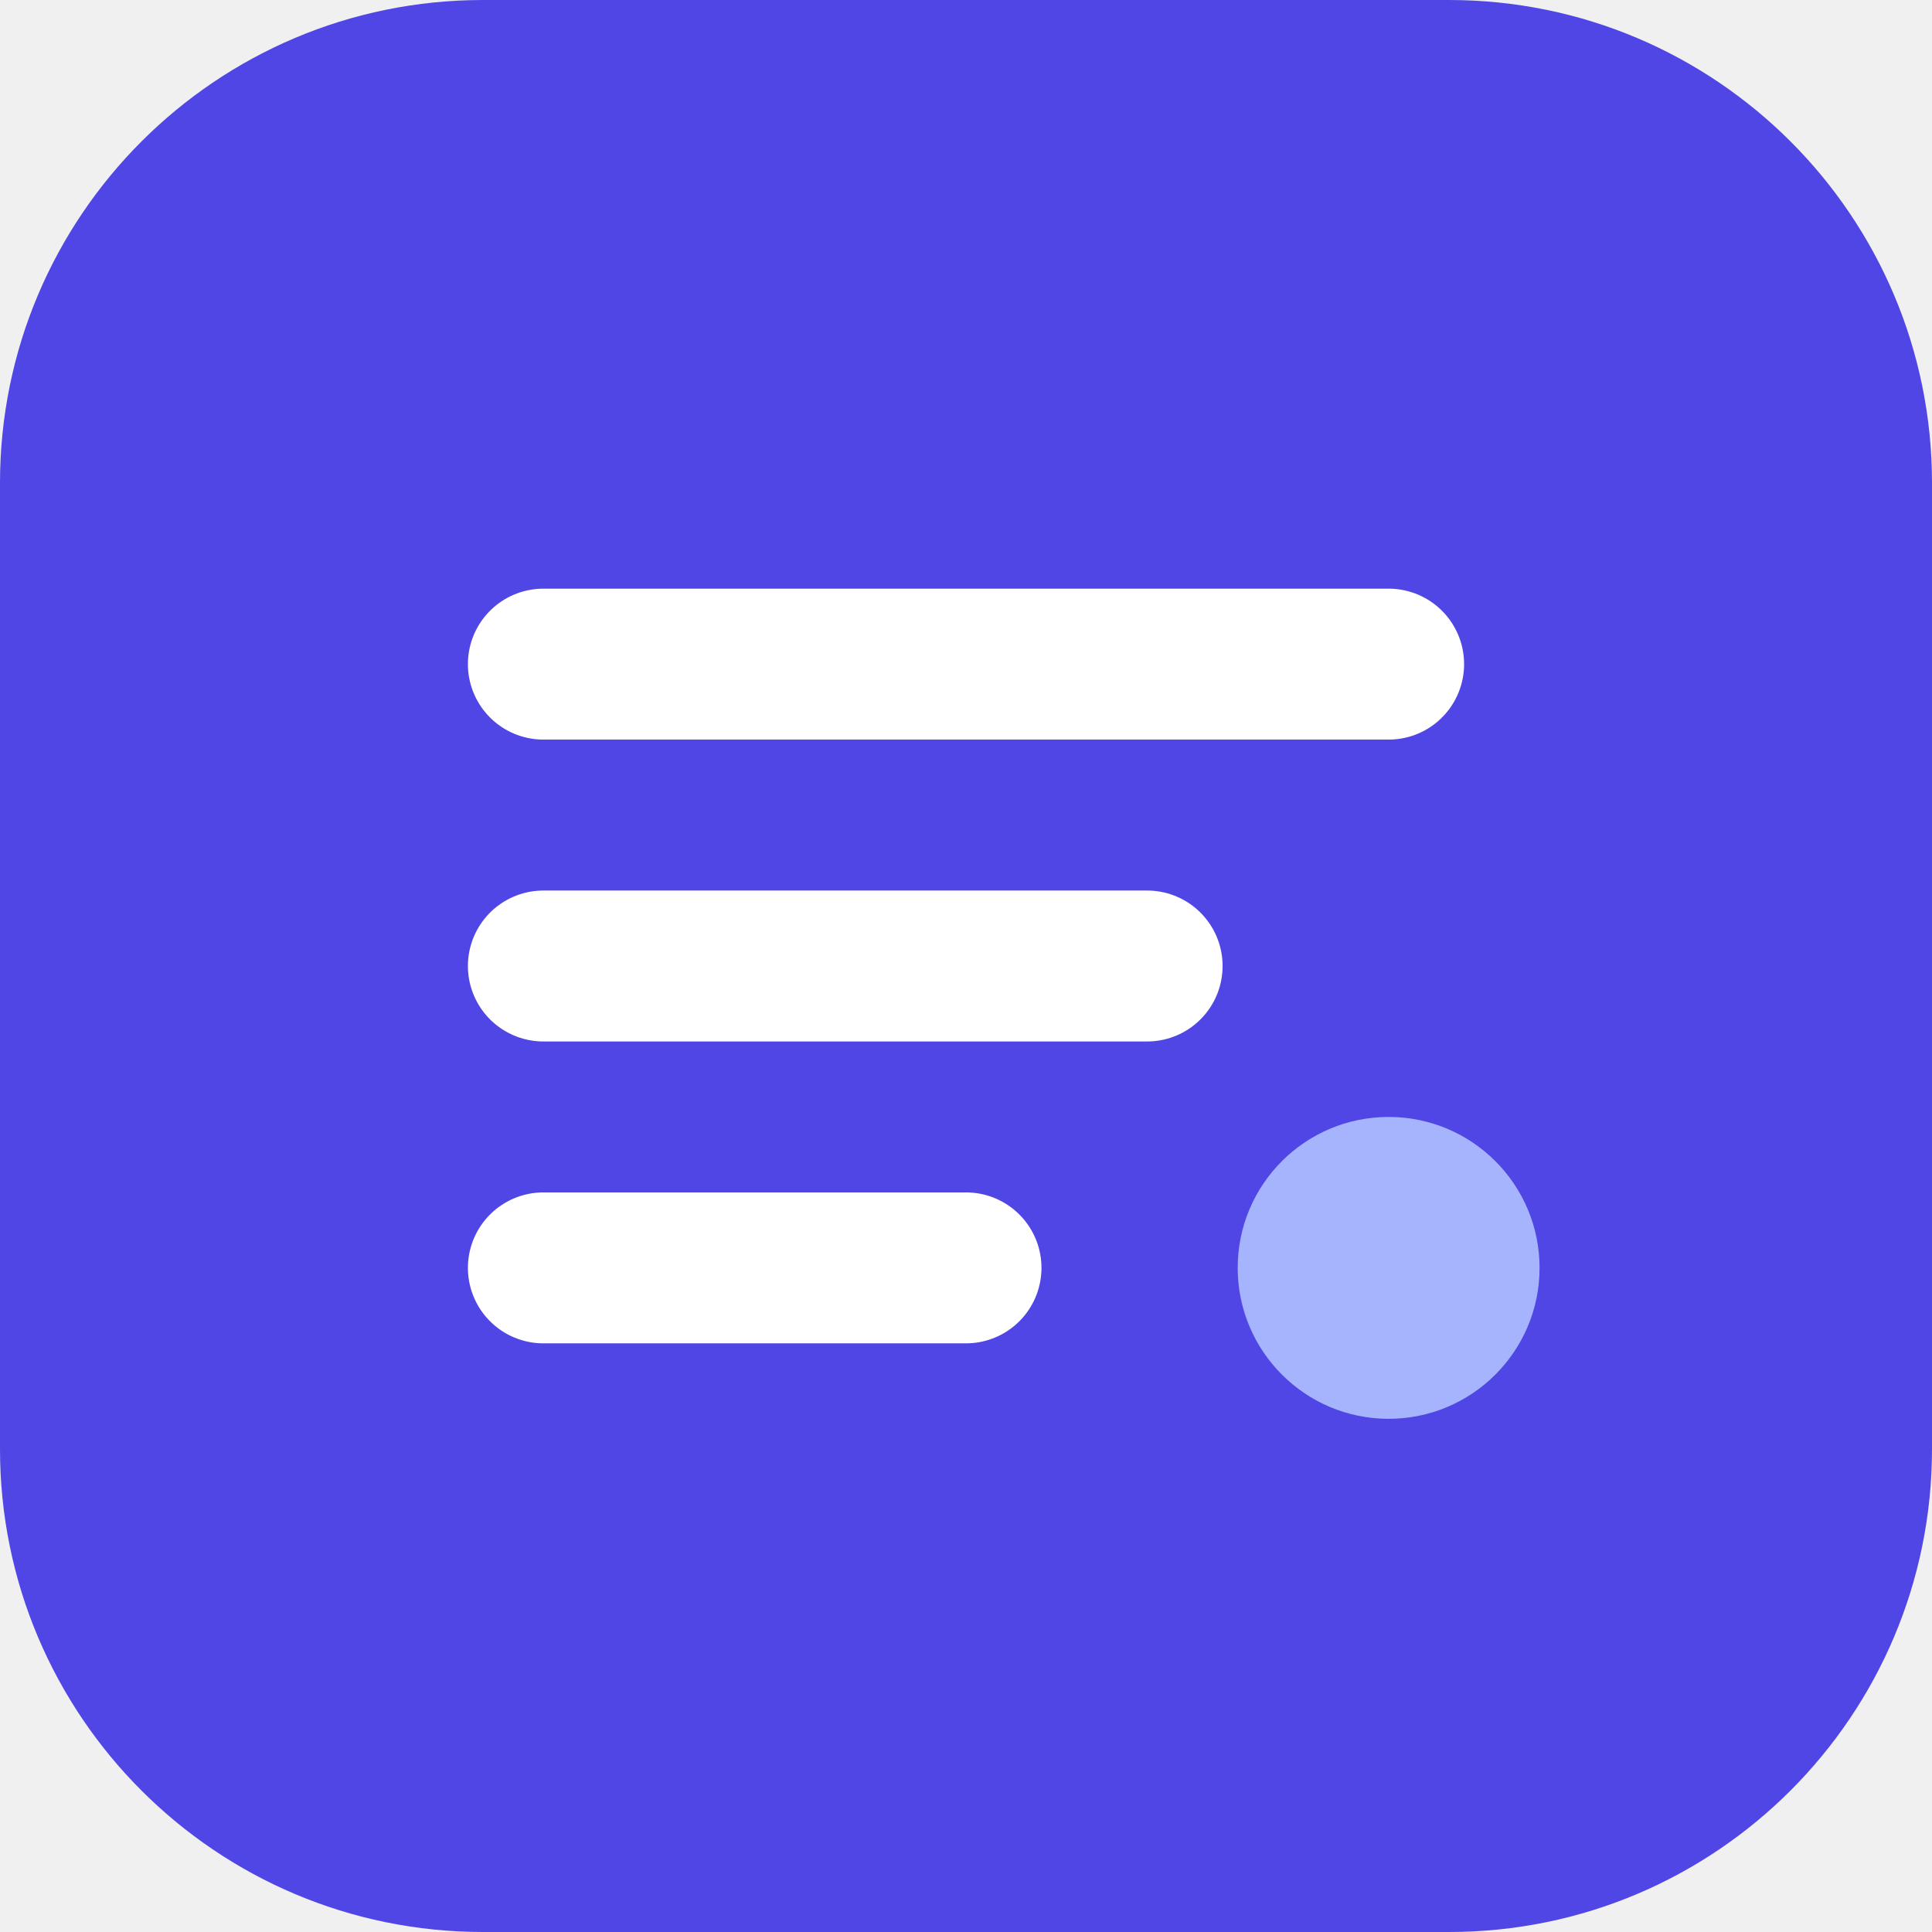
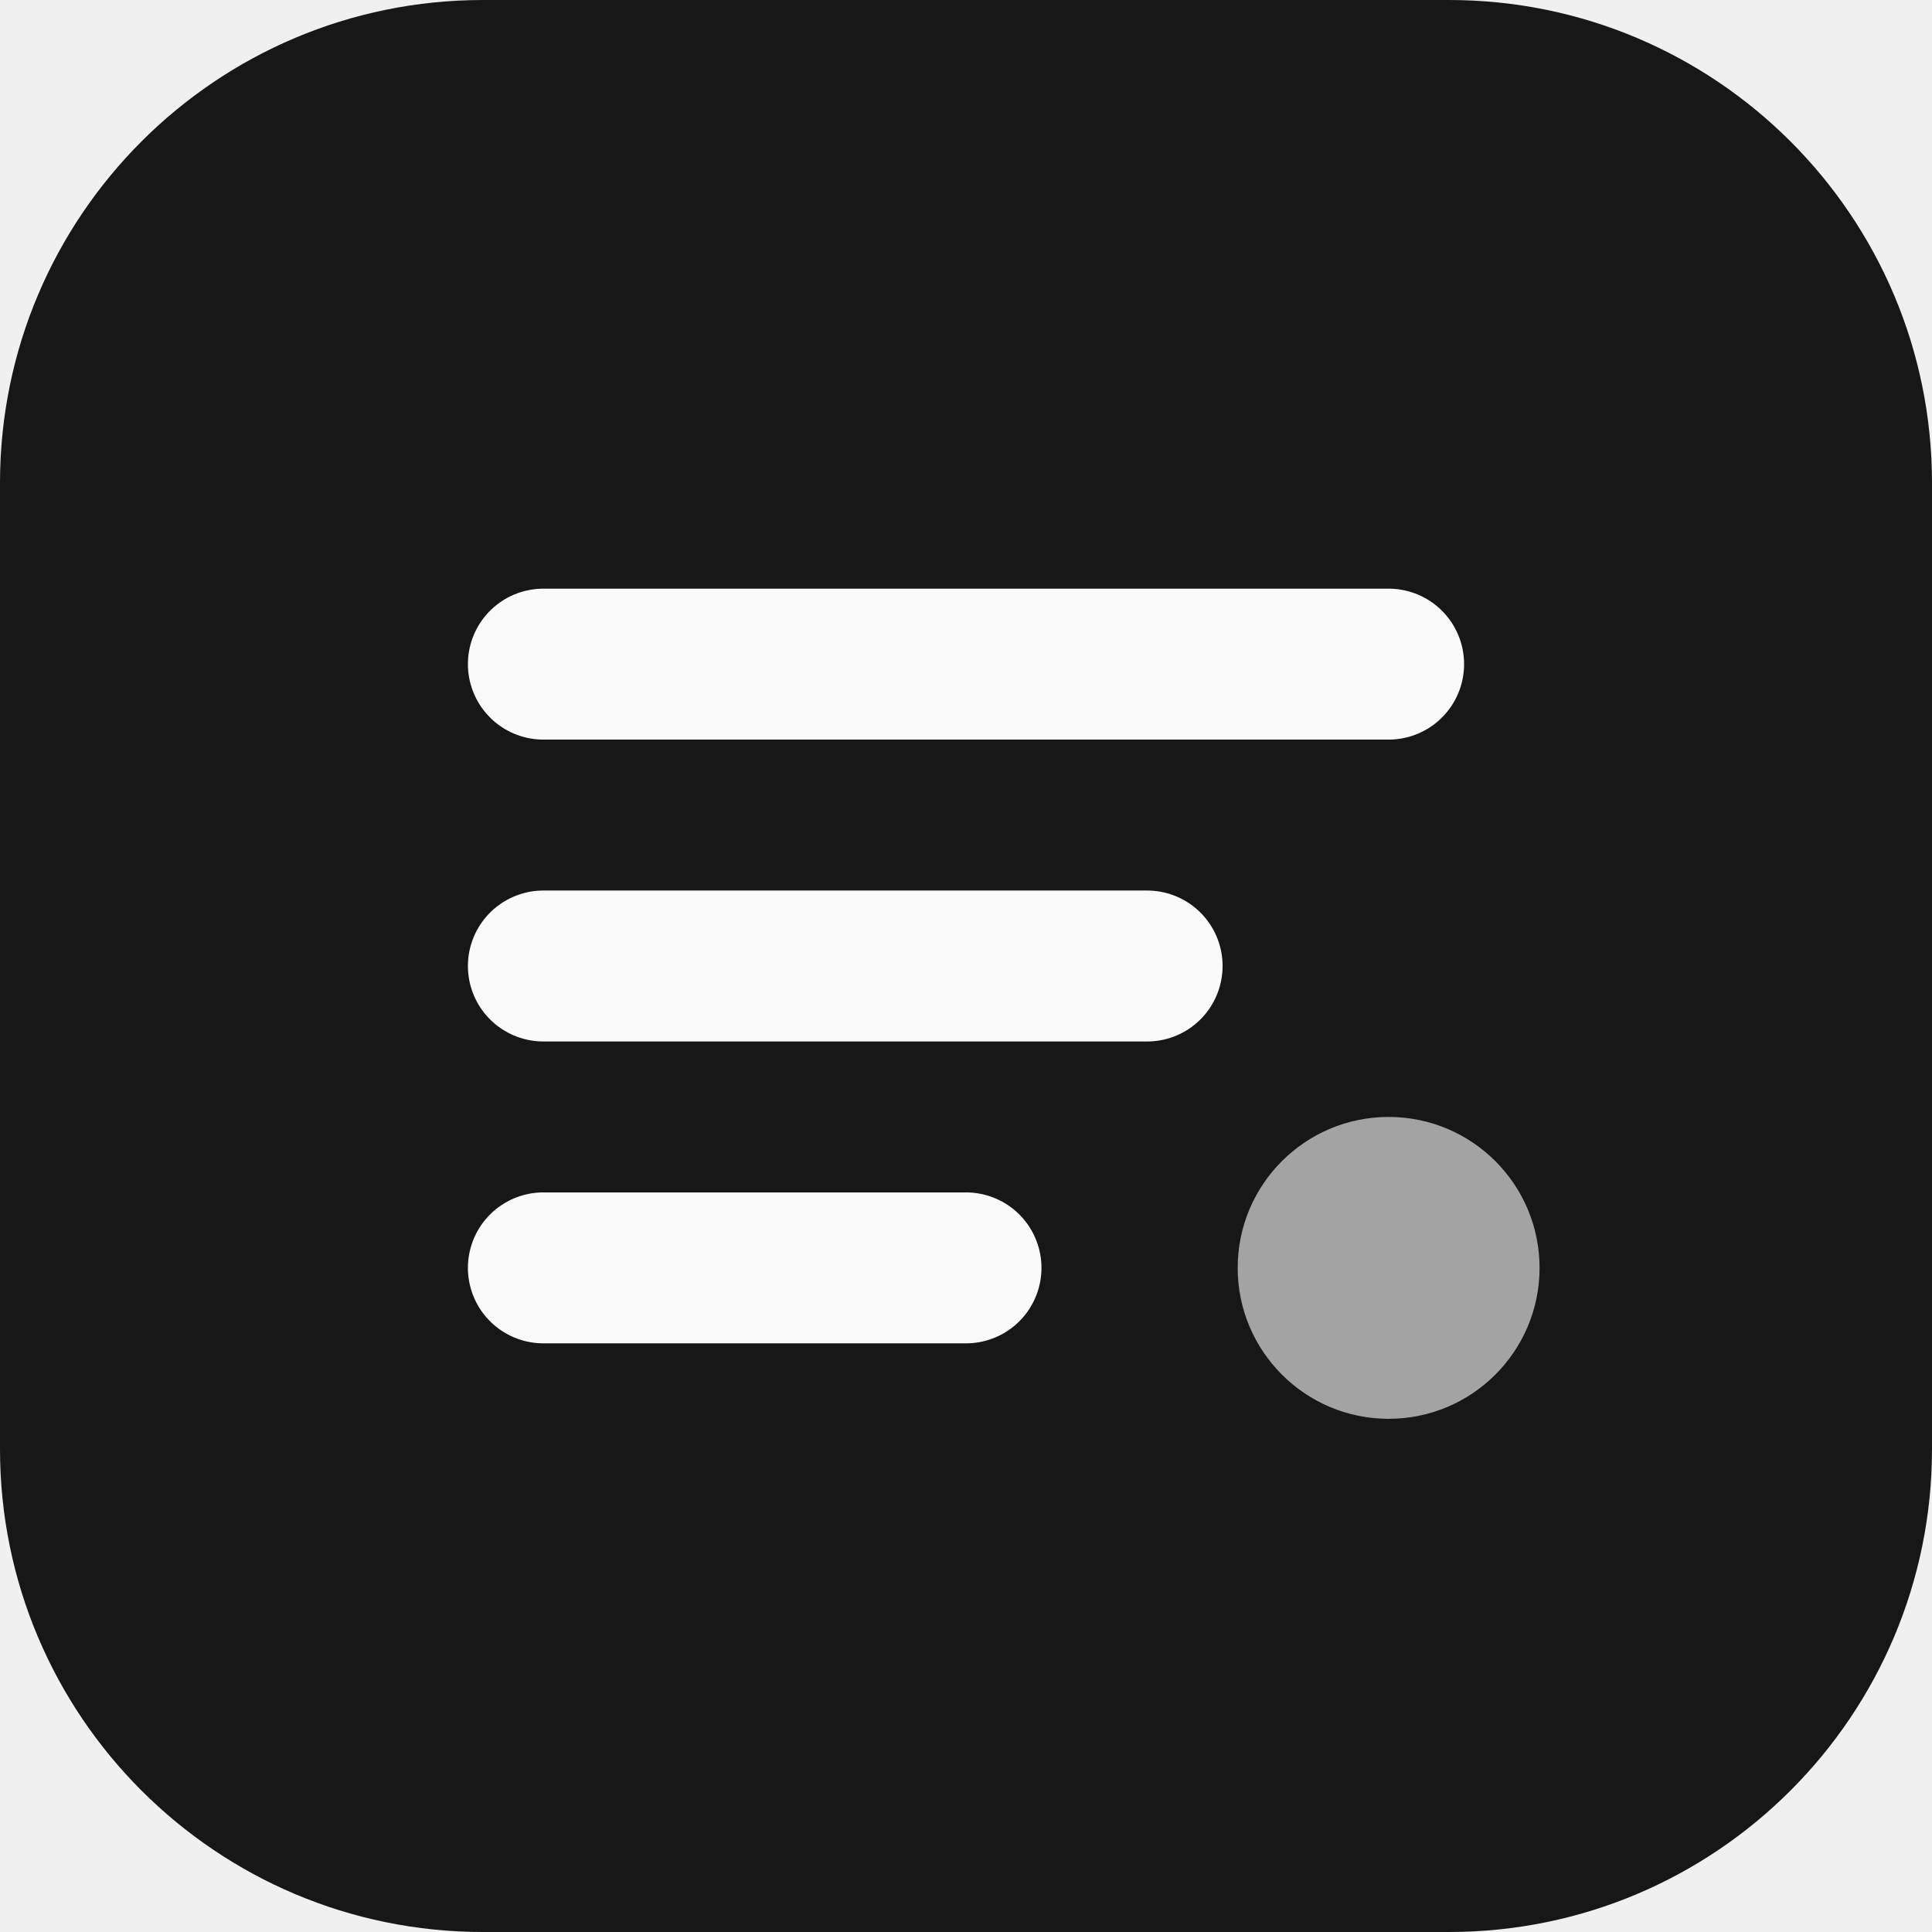
<svg xmlns="http://www.w3.org/2000/svg" viewBox="0 0 32 32">
-   <rect width="32" height="32" rx="8" fill="#4f46e5" />
-   <path d="M9 11h14M9 16h10M9 21h7" stroke="#fff" stroke-width="2.5" stroke-linecap="round" />
-   <circle cx="23" cy="21" r="2.5" fill="#a5b4fc" />
+   <rect width="32" height="32" rx="8" fill="#171717" />
+   <path d="M9 11h14M9 16h10M9 21h7" stroke="#fafafa" stroke-width="2.5" stroke-linecap="round" />
+   <circle cx="23" cy="21" r="2.5" fill="#a3a3a3" />
</svg>
